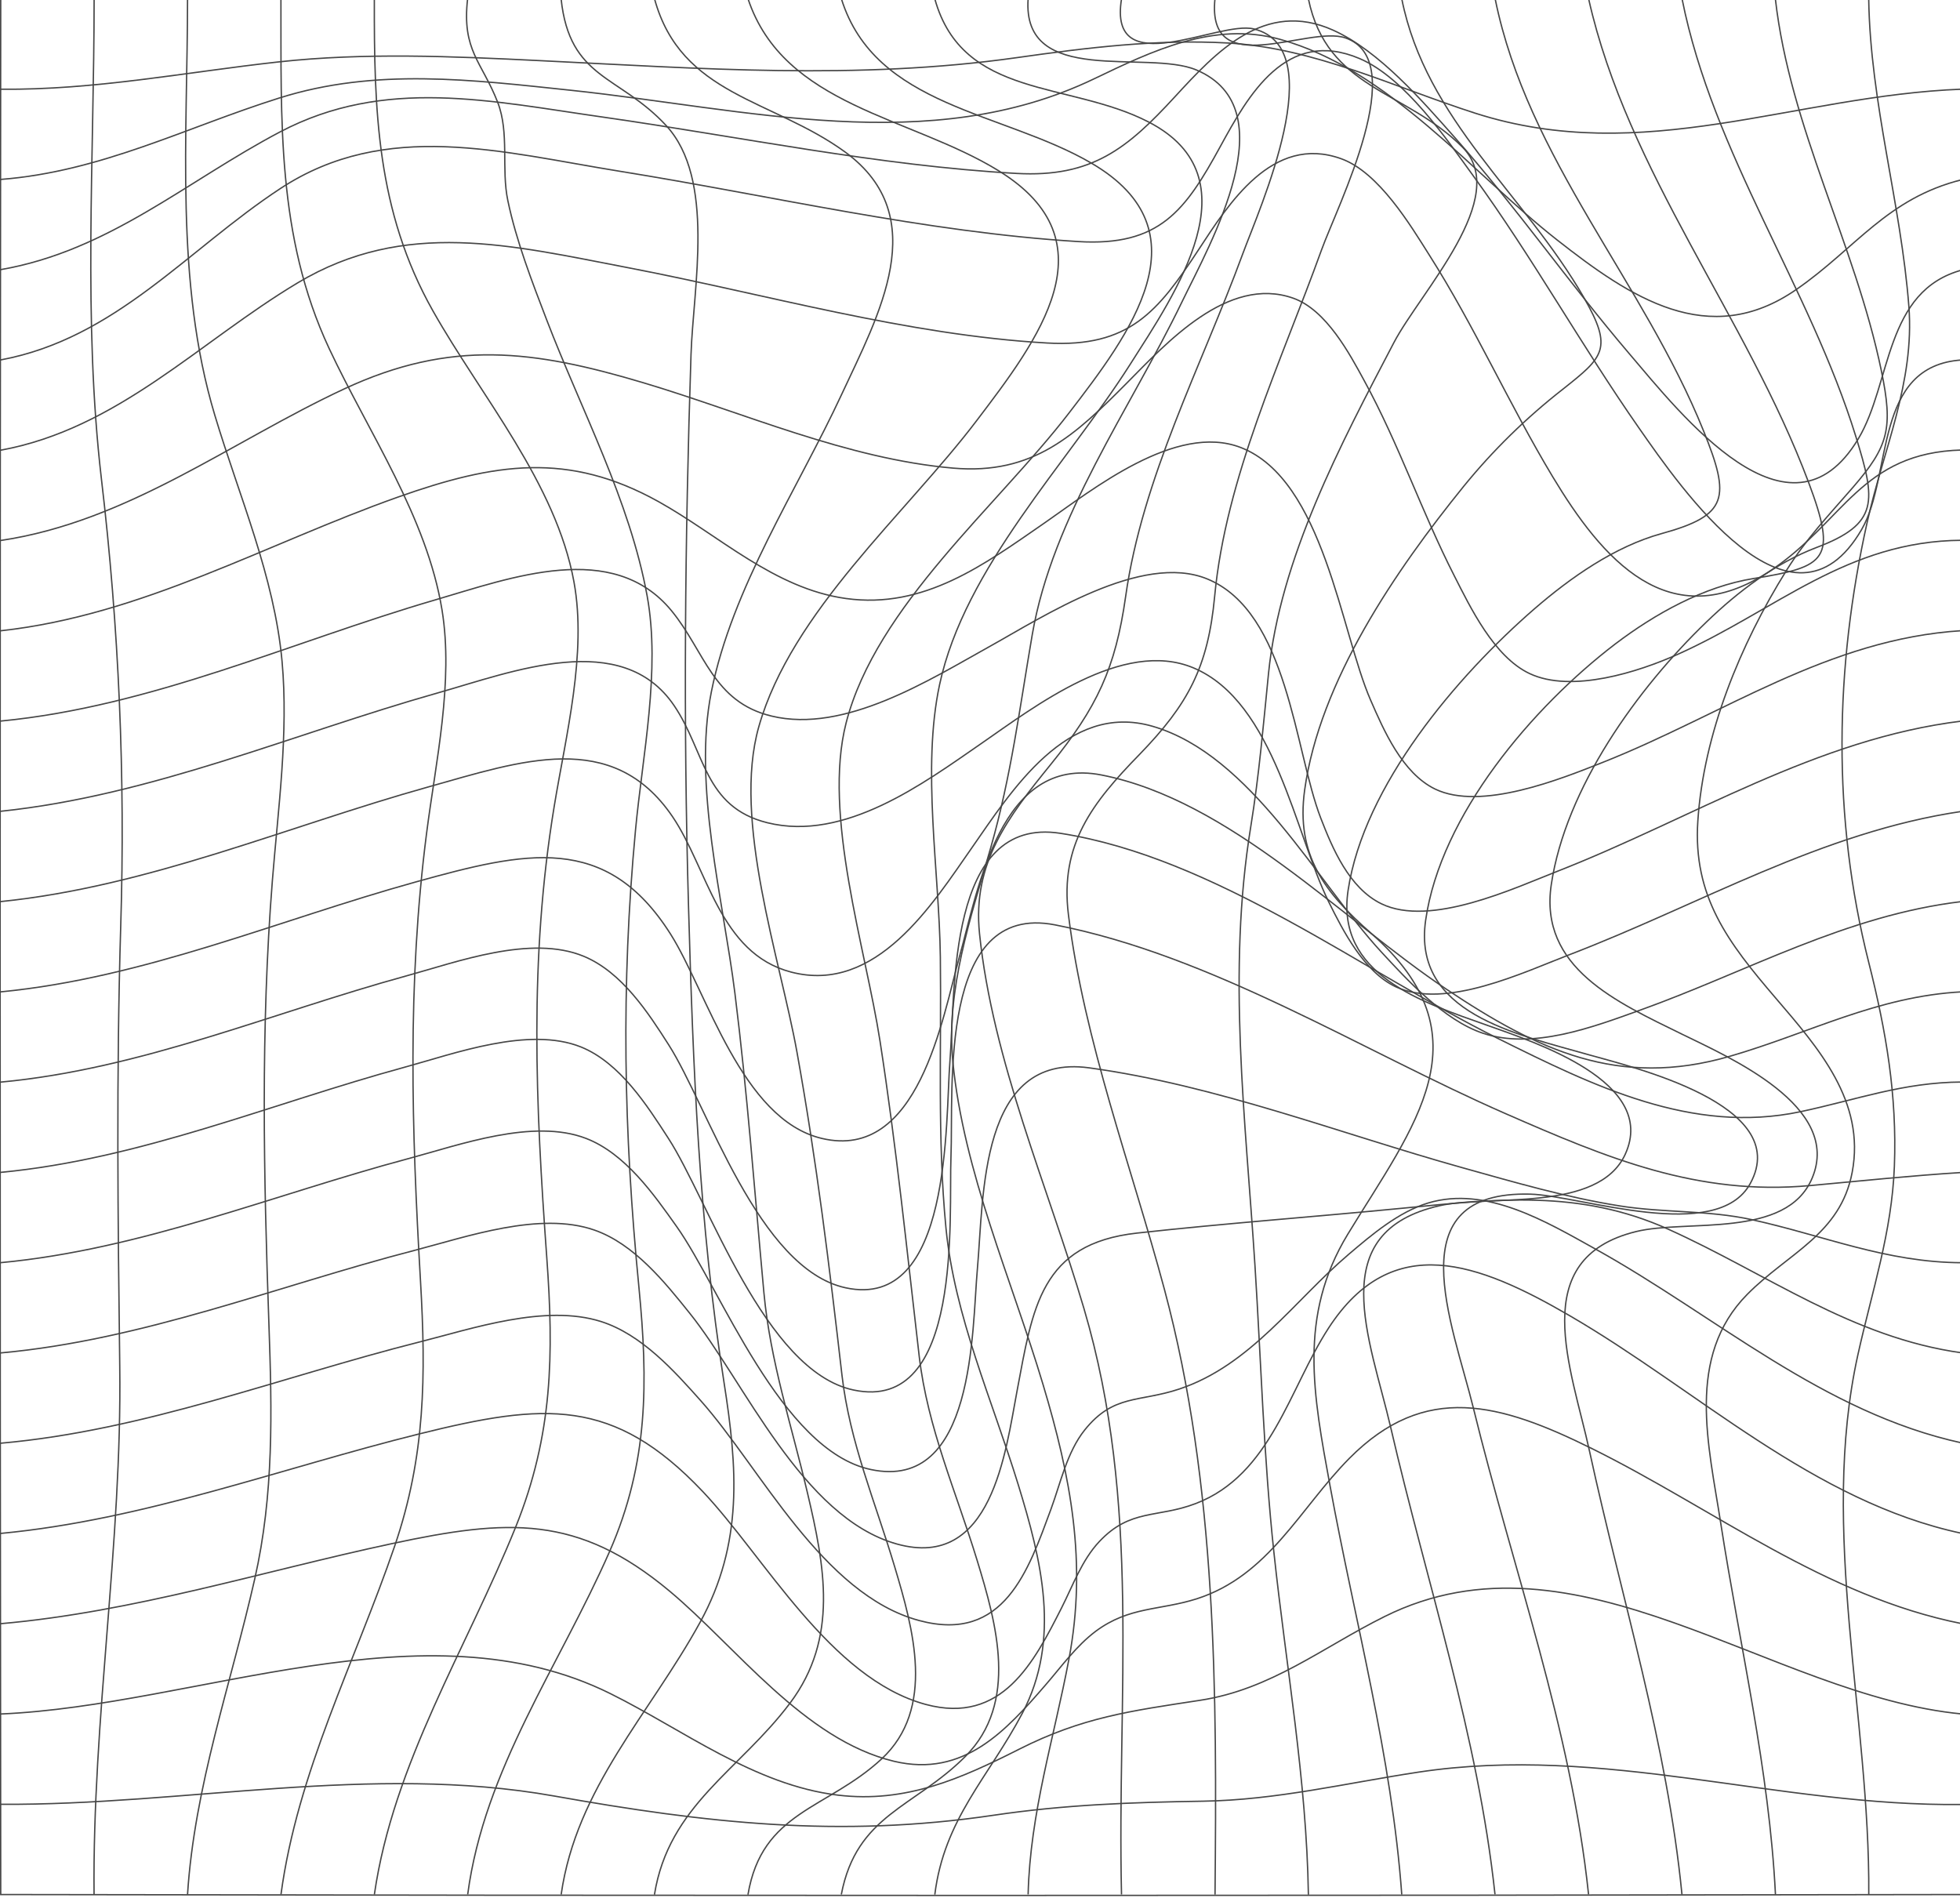
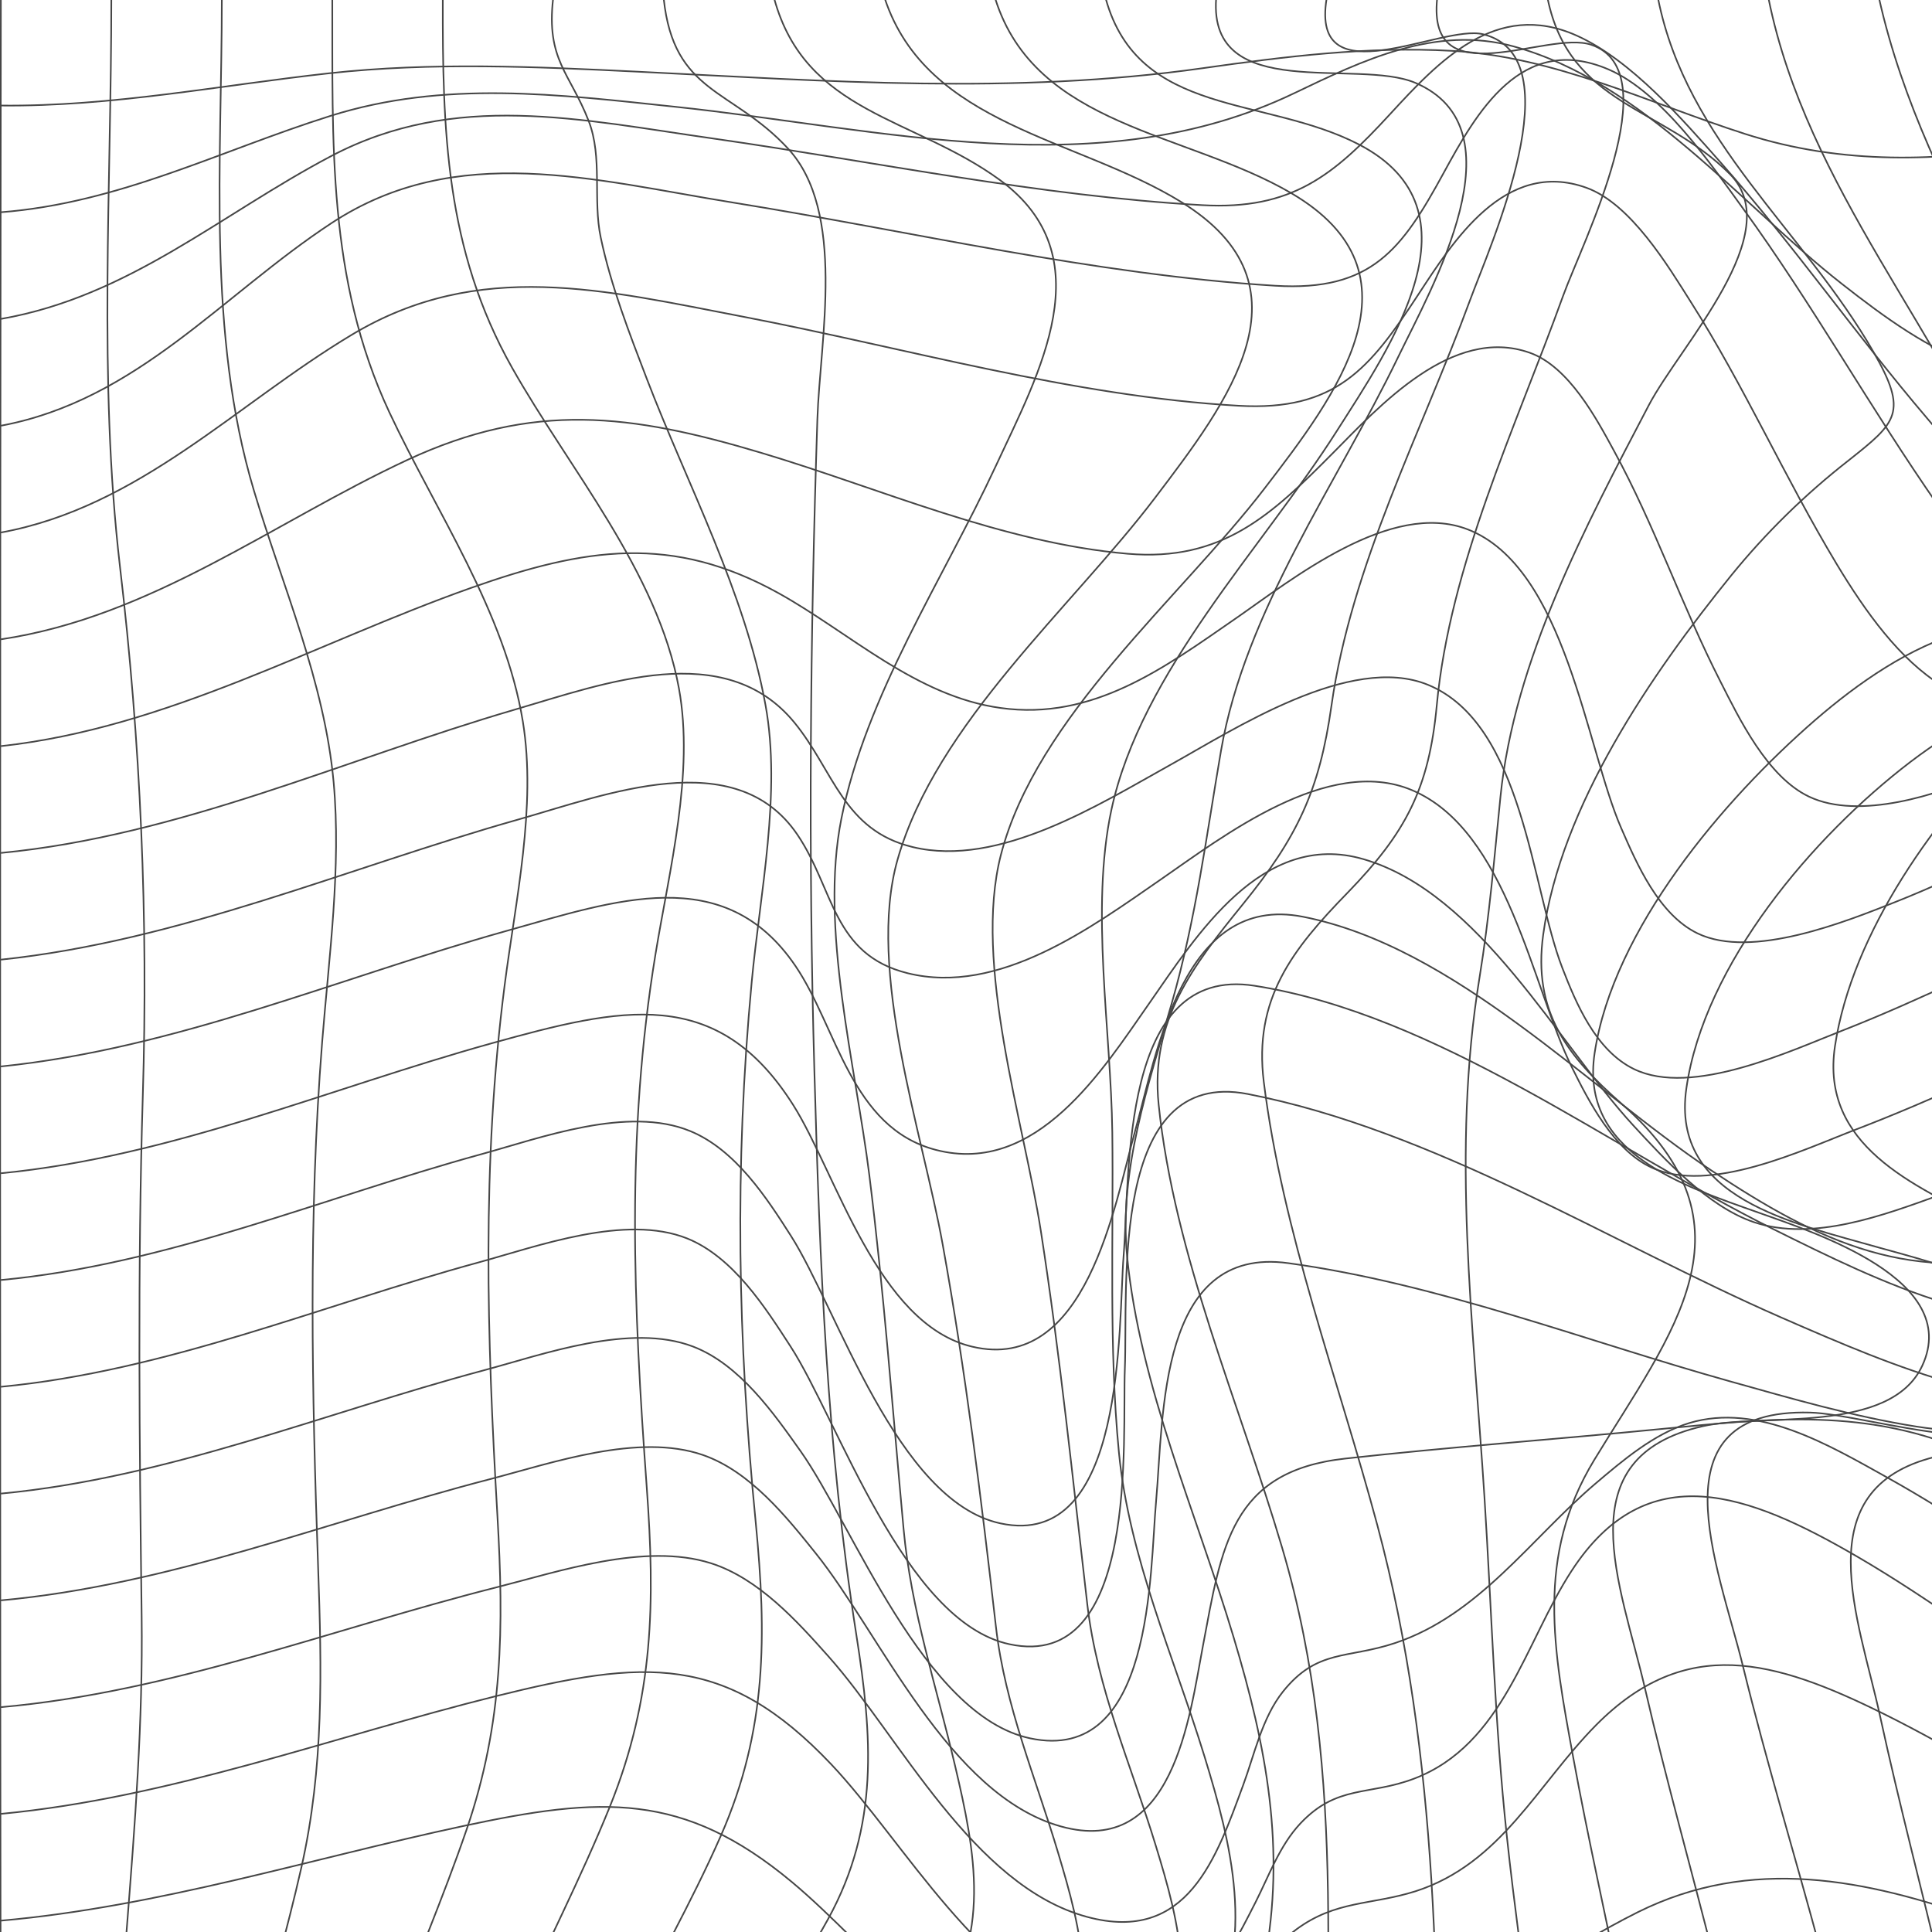
- <svg xmlns="http://www.w3.org/2000/svg" width="1444" viewBox="0 0 1440 1394" fill="none">
+ <svg xmlns="http://www.w3.org/2000/svg" width="1200" height="1200" fill="none">
  <path d="M0.53 -0.826C480.892 -0.135 961.253 -1.452 1441.61 -0.826C1441.12 463.433 1442.08 927.692 1441.61 1391.95C961.253 1392.84 480.892 1392.84 0.53 1391.95C-0.05 927.692 -0.05 463.433 0.53 -0.826Z" stroke="#464646" />
  <path d="M0.531 1325.66C135.166 1326.46 273.108 1295.71 406.939 1319.53C518.651 1339.42 616.466 1350.54 729.809 1333.72C782.045 1325.96 831.266 1324.19 883.971 1323.37C937.817 1322.53 989.115 1310.05 1042.02 1302.04C1178.96 1281.31 1305.95 1327.45 1441.64 1325.79" stroke="#464646" />
  <path d="M0.531 1259.3C144.483 1253.17 312.096 1176.62 448.496 1244.36C501.76 1270.79 554.22 1311.51 615.505 1318.9C665.463 1324.95 706.059 1306.76 748.845 1285.13C795.116 1261.74 830.484 1257.06 881.693 1249.24C933.75 1241.31 971.621 1210.37 1017.24 1187.7C1158.31 1117.5 1300.99 1246 1441.62 1259.3" stroke="#464646" />
  <path d="M0.531 1192.95C98.525 1184.31 192.073 1154.66 287.765 1134.17C373.202 1115.88 424.433 1112.71 491.863 1168.96C540.48 1209.51 590.705 1278.22 656.839 1294.05C708.226 1306.31 739.506 1271.16 768.707 1237.32C780.169 1224.06 790.737 1209.25 805.103 1198.45C829.68 1180.27 851.709 1183.34 879.168 1174.7C932.365 1157.62 954.909 1108.3 991.371 1071.46C1047.05 1015.32 1101.92 1030.76 1169.86 1064.44C1259.77 1109.06 1340.87 1172.99 1441.53 1192.95" stroke="#464646" />
  <path d="M0.531 1126.63C106.211 1116.61 205.858 1078.91 308.186 1053.47C400.035 1030.67 450.686 1026.53 516.372 1095.93C561.571 1143.69 609.875 1233.22 680.075 1252.26C736.177 1267.38 759.658 1221.28 779.901 1181.39C788.145 1165.16 794.825 1146.22 807.717 1132.55C830.506 1108.36 850.167 1115.45 878.386 1104.72C933.773 1083.6 947.267 1020.07 976.134 975.695C1023.05 903.594 1086.26 927.736 1153.29 966.69C1247.5 1021.45 1331.91 1103.27 1441.5 1126.61" stroke="#464646" />
  <path d="M0.531 1060.35C106.322 1051 205.724 1011.89 307.918 986.044C347.374 976.067 400.438 957.972 441.503 970.928C471.308 980.386 495.326 1007.21 514.831 1029.12C558.666 1078.36 604.2 1171.45 675.227 1190.62C737.785 1207.51 755.659 1153.39 772.148 1108.78C779.119 1089.93 783.878 1066.93 796.925 1050.63C818.173 1024.13 836.784 1030.42 866.41 1020.55C918.781 1003.08 950.909 955.554 990.835 921.609C1007.52 907.422 1027.45 890.406 1049.26 883.863C1091.96 871.037 1136.24 897.748 1172.14 917.679C1261.27 967.236 1339.22 1037.93 1441.57 1060.2" stroke="#464646" />
  <path d="M0.531 994.012C105.272 984.533 203.311 944.93 304.388 918.716C342.951 908.697 396.438 889.845 436.565 903.708C465.945 913.879 488.668 942.318 506.787 964.926C546.668 1014.59 589.074 1114.87 658.917 1134.41C728.759 1153.95 738.768 1066.61 747.191 1022.13C758.787 960.845 764.261 913.814 835.488 905.954C900.147 898.807 965.342 894.056 1030.14 887.729C1099.4 880.971 1160.19 873.672 1225.79 903.169C1298.42 935.904 1360.31 982.762 1441.62 993.991" stroke="#464646" />
  <path d="M0.531 927.697C104.044 917.98 200.54 877.859 300.12 851.235C337.611 841.215 391.568 821.457 430.533 836.4C459.399 847.477 480.58 877.816 497.135 901.18C529.465 946.678 573.77 1065.77 639.881 1079.71C716.448 1095.89 714.035 977.211 718.079 932.318C722.883 878.874 719.442 773.541 800.12 784.554C893.467 797.316 984.423 832.815 1074.53 857.972C1112.29 868.531 1151.32 879.911 1190.2 886.043C1222.68 891.182 1254.74 889.023 1287.01 896.106C1340.38 907.831 1385.67 927.589 1441.68 927.74" stroke="#464646" />
  <path d="M0.531 861.356C103.306 851.596 198.596 811.022 297.216 784.117C334.081 774.054 388.395 753.886 426.802 769.217C455.467 780.769 475.553 812.404 490.991 836.265C520.438 881.611 561.66 1007.37 627.056 1021.26C707.869 1038.53 696.966 893.055 698.664 850.106C700.652 799.297 689.123 662.783 775.097 679.518C890.473 701.975 1000.44 771.981 1106.32 818.299C1180.83 850.905 1247.08 878.631 1329.75 871.073C1367.08 867.662 1404.24 863.753 1441.7 861.421" stroke="#464646" />
  <path d="M0.531 795.043C103.731 785.434 199.535 744.19 298.556 717.004C336.002 706.726 389.981 686.557 428.812 702.58C456.897 714.176 476.312 744.147 491.371 767.792C519.858 812.469 557.125 932.291 621.292 946.175C699.624 963.126 694.441 823.395 697.904 779.906C701.993 728.643 695.67 599.255 779.119 612.254C892.64 629.983 1001.13 713.528 1100.85 763.149C1170.11 797.526 1242.95 833.695 1322.8 816.788C1364.18 808.021 1398.02 795.194 1441.59 794.978" stroke="#464646" />
  <path d="M0.531 728.731C106.144 718.539 204.316 676.022 305.661 647.928C385.625 625.774 445.323 611.392 492.734 686.43C519.321 728.494 544.859 822.468 603.776 836.418C674.847 853.325 692.408 747.885 704.853 703.143C718.727 653.284 734.814 554.818 809.214 569.393C903.566 587.877 986.523 676 1062.62 726.766C1129.78 771.573 1188.99 799.795 1270.87 776.086C1329.61 759.07 1378.97 731.992 1441.66 728.71" stroke="#464646" />
  <path d="M0.531 662.402C109.227 651.324 210.349 607.36 314.643 578.187C382.519 559.163 449.859 535.13 493.94 599.781C519.925 637.893 528.37 700.471 581.321 714.226C643.88 730.486 685.258 664.021 713.812 623.188C742.857 581.577 783.922 515.329 846.861 533.64C919.339 554.694 967.889 648.539 1014.58 699.132C1033.84 719.97 1060.61 749.38 1089.3 759.075C1126.12 771.492 1170.47 754.562 1204.76 742.254C1284.17 713.772 1356.22 672.443 1441.59 662.358" stroke="#464646" />
  <path d="M0.531 596.059C111.662 584.42 215.13 539.204 321.748 509.059C376.218 493.663 456.874 461.683 495.281 518.431C518.182 552.268 517.042 592.885 563.783 604.48C620.577 618.559 678.466 575.61 720.738 546.416C759.614 519.553 824.921 468.874 876.934 490.748C936.387 515.753 951.602 612.924 976.245 662.74C986.679 683.793 1002.1 714.089 1025.62 725.08C1061.84 742.009 1119.86 714.154 1152.75 701.543C1248.71 664.834 1338.19 611.261 1441.5 596.124" stroke="#464646" />
  <path d="M0.531 529.774C111.506 519.107 213.722 471.731 319.648 440.787C375.66 424.42 450.216 396.283 493.315 448.669C517.891 478.598 523.723 515.76 566.911 526.125C620.532 539.081 683.091 499.414 726.525 475.294C766.093 453.355 838.818 405.59 886.988 425.37C946.15 449.684 951.2 551.605 970.347 601.076C978.927 623.252 991.148 652.446 1014.85 663.999C1050.8 681.554 1112.58 652.511 1144.82 639.901C1243.13 601.378 1334.57 542.73 1441.48 529.774" stroke="#464646" />
  <path d="M0.531 463.44C104.334 452.06 195.424 399.566 292.278 365.254C363.595 339.968 417.641 331.784 483.663 368.472C527.99 393.11 568.743 432.431 621.493 439.73C678.98 447.763 723.464 414.574 767.322 384.278C802.489 359.964 863.886 310.32 911.654 328.826C972.425 352.449 985.182 464.519 1006.97 514.378C1016.57 536.404 1030.2 568.017 1054.33 579.72C1088.05 596.045 1146.87 572.292 1177.51 560.135C1266.36 524.938 1342.95 469.442 1441.41 463.353" stroke="#464646" />
  <path d="M0.531 397.104C94.257 383.112 169.306 324.68 253 285.682C331.422 249.167 392.014 257.179 472.447 281.147C546.646 303.281 622.141 337.161 700.339 343.941C759.189 349.037 789.999 319.605 827.981 281.32C856.401 252.73 901.957 202.007 950.194 219.109C974.503 227.747 991.662 260.137 1002.41 279.895C1027.77 326.321 1044.59 376.288 1068.5 423.146C1080.18 446.1 1097.54 482.441 1123.68 494.836C1154.72 509.563 1204.12 493.54 1232.45 480.822C1305.33 448.151 1356.71 397.45 1441.44 396.953" stroke="#464646" />
  <path d="M0.531 330.769C86.751 314.92 146.427 251.068 218.727 207.795C297.774 160.505 375.436 180.198 461.946 196.782C563.023 216.216 665.955 246.145 769.355 252.018C829.68 255.451 850.793 228.892 880.62 183.416C902.426 150.183 934.622 98.424 985.317 116.606C1013 126.517 1036.39 165.709 1050.11 187.411C1083.47 239.947 1108.71 296.976 1140.73 350.247C1176.77 410.125 1226.1 469.183 1300.99 419.151C1354.81 383.198 1367.1 332.562 1441.53 330.618" stroke="#464646" />
  <path d="M0.531 264.434C85.209 248.584 137.557 183.437 206.081 138.458C283.743 87.54 368.801 111.898 455.601 125.869C566.71 143.748 679.337 170.545 792.077 177.477C852.044 181.148 870.879 154.653 896.528 107.687C917.016 70.179 944.966 20.039 998.945 43.058C1032.26 57.266 1063.09 102.612 1082.39 129.172C1125.98 189.094 1161.84 253.874 1204.2 314.552C1235.1 358.84 1316.54 477.194 1367.75 389.006C1390.76 349.361 1375.73 268.45 1441.68 264.455" stroke="#464646" />
  <path d="M0.531 198.096C80.07 184.254 136.82 133.207 205.724 96.93C282.872 56.335 360.556 74.344 443.648 86.134C544.032 100.515 645.31 121.72 746.834 127.42C802.332 130.53 828.406 108.915 863.171 71.126C893.4 38.261 929.17 -0.413 979.351 22.131C1013.38 37.419 1045.22 74.409 1068.72 100.925C1113.79 151.929 1152.62 207.748 1196.72 259.508C1235.64 305.221 1314.84 406.343 1365.25 322.452C1389.83 281.554 1384.24 213.513 1441.91 198.268" stroke="#464646" />
  <path d="M0.531 131.829C74.261 126.085 136.172 93.76 205.143 72.015C275.968 49.666 346.682 58.649 419.317 66.314C548.456 79.983 682.957 115.979 803.852 57.893C846.123 37.617 891.635 15.505 940.14 28.828C1020.26 50.789 1081.79 127.489 1143.88 176.203C1197.5 218.311 1255.3 257.438 1319.87 212.61C1363.55 182.379 1386.3 145.67 1441.66 131.958" stroke="#464646" />
  <path d="M0.531 65.557C69.793 66.248 136.217 53.033 204.584 45.497C267.88 38.522 332.651 41.394 396.17 44.525C514.093 50.291 629.715 58.971 746.946 42.366C798.221 35.089 849.721 28.697 901.689 31.569C965.767 35.11 1023.9 63.959 1083.87 83.177C1207.42 122.758 1317.97 70.221 1441.55 65.514" stroke="#464646" />
  <path d="M1372.93 -0.865C1374.07 75.835 1396.63 149.252 1402.44 225.24C1406.69 281.037 1383.77 330.011 1371.83 383.606C1347.88 491.033 1346.01 600.598 1373 707.313C1385.75 757.777 1393.77 804.657 1391.79 856.913C1389.93 905.476 1375.45 948.21 1364.98 995.37C1336.53 1124.15 1373.91 1261.92 1372.97 1392.02" stroke="#464646" />
  <path d="M1304.35 -0.823C1315.17 94.361 1362.96 179.223 1382.22 272.399C1390.97 314.787 1387.58 327.7 1361.35 358.06C1343.47 378.703 1326.99 395.848 1312.42 419.234C1278.5 473.671 1251.69 538.927 1247.4 603.038C1243.65 658.705 1269.74 692.586 1304.35 733.03C1335.97 769.955 1370.64 809.169 1360.79 861.295C1352.14 906.965 1313.87 920.44 1283.64 951.038C1238.38 996.967 1255.36 1061.86 1264.2 1119.03C1278.3 1209.99 1299.82 1299.86 1304.42 1391.95" stroke="#464646" />
  <path d="M1235.81 -0.756C1258.64 113.495 1329.36 210.428 1363.56 320.986C1378.13 368.103 1380.65 384.838 1334.67 402.221C1304.38 413.665 1276.58 434.913 1253.88 456.831C1203.03 505.675 1150.24 579.071 1139.71 649.941C1130.62 711.05 1187.86 736.315 1235.79 759.851C1270.42 776.867 1353.64 812.928 1331.34 865.659C1312.42 910.487 1239.29 895.674 1201.94 904.873C1120.95 924.825 1154.59 1005.2 1167.84 1066.35C1191.39 1174.75 1224.91 1281.44 1235.72 1391.87" stroke="#464646" />
  <path d="M1167.17 -0.782C1195.86 126.792 1283.1 232.578 1328.75 354.387C1350.09 411.264 1341.89 416.382 1288.53 425.019C1251.71 430.893 1215.61 451.191 1186.7 473.151C1126.13 519.383 1058.47 598.717 1047.41 676.129C1037.63 744.538 1113.88 759.696 1167.12 774.919C1198.09 783.773 1317.42 811.456 1285.99 869.412C1261.57 914.413 1161.09 878.331 1124.23 877.359C1025.54 874.811 1067.14 971.938 1082.6 1034.99C1111.65 1153.52 1154.34 1270.36 1167.1 1391.87" stroke="#464646" />
  <path d="M1098.52 -0.672C1122.36 116.861 1207.6 207.122 1251.7 316.86C1271.38 365.726 1269.71 378.574 1220.89 392.005C1186.26 401.528 1153.86 424.395 1127.45 447.219C1070.41 496.69 1002 577.126 990.451 654.085C981.157 715.928 1044.07 736.14 1092.94 753.414C1126.67 765.485 1218.54 794.744 1194.01 848.145C1174.19 891.224 1094.21 877.533 1057.72 885.825C971.884 905.259 1006.69 983.73 1021.8 1049.01C1048.16 1163.02 1085.88 1275.31 1098.36 1391.82" stroke="#464646" />
  <path d="M1029.88 -0.782C1047.75 88.442 1119.9 142.447 1163.75 218.78C1185.38 256.396 1177.99 262.313 1148.29 285.893C1121.28 306.971 1096.82 330.926 1075.37 357.302C1025.5 418.887 969.509 500.532 958.516 580.47C951.925 628.3 973.329 655.853 1007.31 685.674C1094.05 761.812 1038.73 827.046 990.265 906.704C953.623 966.907 964.906 1024.82 977.195 1091.8C995.493 1191.76 1022.51 1290.46 1029.86 1391.95" stroke="#464646" />
  <path d="M961.249 -0.932C974.967 65.791 1032.52 66.007 1074.44 108.093C1110.63 144.543 1043.74 214.203 1024.05 251.776C984.932 326.489 940.493 410.056 931.958 494.918C928.182 532.577 925.054 569.718 918.955 607.204C901.394 714.696 915.112 821.605 922.016 929.853C926.484 1000.05 928.428 1070.9 935.957 1140.8C944.894 1224.58 959.953 1307.67 961.271 1392.08" stroke="#464646" />
  <path d="M892.627 -0.932C886.393 60.371 960.704 18.502 988.364 27.809C1037.14 44.328 982.644 151.042 970.825 183.864C941.288 265.812 900.603 350.674 892.403 438.127C887.533 490.103 873.055 517.332 837.084 554.408C802.632 589.756 778.569 620.376 784.959 671.984C796.532 765.138 831.275 857.019 855.516 947.409C894.057 1091.2 894.079 1243.8 892.671 1392" stroke="#464646" />
  <path d="M823.99 -0.89C813.802 61.364 895.217 14.787 921.246 21.286C978.42 35.538 925.536 152.51 912.957 186.714C882.683 269.071 839.339 350.824 827.006 438.234C819.521 491.159 805.848 519.879 772.088 561.489C740.653 600.25 714.311 633.979 719.651 685.997C729.28 779.497 769.899 871.83 796.375 961.4C838.825 1105.19 820.549 1244.58 823.967 1391.91" stroke="#464646" />
  <path d="M755.357 -0.865C750.71 64.325 842.828 36.038 879.09 51.456C945.871 79.894 889.524 178.123 868.276 222.044C830.45 300.385 773.276 379.482 758.396 466.266C749.169 519.947 742.913 570.26 727.809 623.077C713.354 673.671 694.877 727.05 700.06 780.256C707.947 861.015 743.158 939.939 766.283 1017.14C786.704 1085.26 798.702 1148.12 785.386 1218.75C774.393 1277.21 756.832 1331.77 755.357 1391.87" stroke="#464646" />
  <path d="M686.802 -0.797C707.334 72.966 785.645 59.405 844.115 89.766C922.67 130.577 863.463 215.526 830.173 267.933C784.103 340.422 708.697 417.209 690.31 502.999C677.128 564.476 690.064 640.334 690.868 703.214C691.695 768.879 688.634 836.683 694.979 902.132C701.257 967.107 729.007 1028.76 748.065 1090.73C765.134 1146.27 779.768 1204.42 751.036 1258.88C726.169 1305.97 693.683 1336.4 686.802 1392" stroke="#464646" />
  <path d="M618.182 -0.782C643.183 78.876 736.753 81.835 801.97 119.947C887.586 169.957 829.786 245.686 785.481 303.319C732.999 371.662 643.719 445.231 621.645 531.086C604.262 598.846 635.966 696.794 646.534 764.857C658.532 842.161 666.307 918.991 675.333 996.447C681.478 1049.16 702.502 1096.04 717.918 1146.52C732.128 1192.97 748.505 1251.03 709.294 1290.42C671.781 1328.1 629.353 1333.17 618.115 1391.91" stroke="#464646" />
  <path d="M549.594 -0.797C575.936 78.105 668.791 85.468 733.74 125.503C818.217 177.521 762.495 249.795 717.542 309.047C665.551 377.563 581.589 449.188 557.504 533.878C537.932 602.696 573.143 704.272 585.521 773.004C599.865 852.468 609.405 930.528 618.588 1010.38C624.285 1059.79 643.164 1103.73 657.307 1151.11C670.846 1196.45 687.693 1255.36 647.588 1292.43C607.483 1329.51 559.85 1330.59 549.527 1392.04" stroke="#464646" />
  <path d="M480.888 -0.797C500.438 70.461 567.398 72.62 621.087 111.834C685.88 159.34 645.328 231.678 618.428 289.613C585.652 360.137 537.995 431.417 522.624 508.333C508.95 576.719 531.36 661.279 539.939 729.795C549.122 803.213 554.439 876.22 561.232 949.703C565.901 1000.34 581.675 1047.56 593.248 1096.91C605.849 1150.52 616.238 1203.51 580.558 1251.13C543.335 1300.79 491.322 1326.38 480.821 1392.02" stroke="#464646" />
  <path d="M412.24 -0.848C418.496 58.447 454.691 54.712 489.433 92.263C525.74 131.52 509.296 211.221 507.687 260.368C503.218 395.737 501.99 530.048 505.832 665.461C509.229 784.743 513.474 897.914 531.951 1015.84C541.737 1078.28 546.227 1133.87 514.39 1191.87C477.324 1259.35 423.478 1313.54 412.285 1391.93" stroke="#464646" />
  <path d="M343.546 -0.865C339.189 37.247 354.092 45.345 365.643 75.165C374.401 97.73 368.145 123.945 373.128 147.525C379.361 177.216 390.867 206.928 401.726 235.237C427.084 301.335 462.72 367.886 475.456 437.87C485.42 492.394 472.037 554.972 466.898 609.905C456.129 724.739 458.185 831.346 469.423 945.942C476.126 1015.04 476.528 1074.62 447.796 1140.07C410.931 1224.07 355.857 1299.64 343.613 1391.87" stroke="#464646" />
  <path d="M275.023 -0.848C274.866 80.43 276.564 154.797 318.054 228.388C353.601 291.419 408.496 355.055 421.7 427.609C431.285 480.167 415.713 540.413 407.156 592.54C388.656 705.214 393.504 810.828 401.726 924.15C406.865 995.02 406.195 1053.99 378.915 1121.82C342.698 1211.49 289.009 1295.43 275.045 1391.93" stroke="#464646" />
  <path d="M206.395 -0.89C206.685 88.01 203.155 173.326 241.83 256.072C270.875 318.045 313.66 379.932 324.764 448.253C333.322 500.941 320.184 559.438 313.437 611.953C299.093 723.419 302.489 829.896 308.968 941.75C312.923 1010.2 312.633 1069.73 289.91 1136.09C260.687 1221.34 218.549 1301.97 206.439 1391.82" stroke="#464646" />
  <path d="M137.781 -0.823C137.781 100.191 128.441 207.208 157.777 304.918C175.651 364.581 201.546 423.445 207.221 485.871C212.024 538.862 204.338 594.076 200.116 646.959C191.425 756.351 193.748 863.994 197.591 973.538C199.825 1036.87 201.278 1097.85 187.113 1160.26C169.574 1237.69 142.852 1312.3 137.781 1391.95" stroke="#464646" />
  <path d="M69.146 -0.756C69.146 115.654 60.991 235.93 74.486 351.692C87.367 460.808 92.116 570.678 88.696 680.452C85.411 788.42 86.618 896.063 87.981 1003.97C89.656 1134.17 67.873 1262.5 69.102 1392.11" stroke="#464646" />
</svg>
